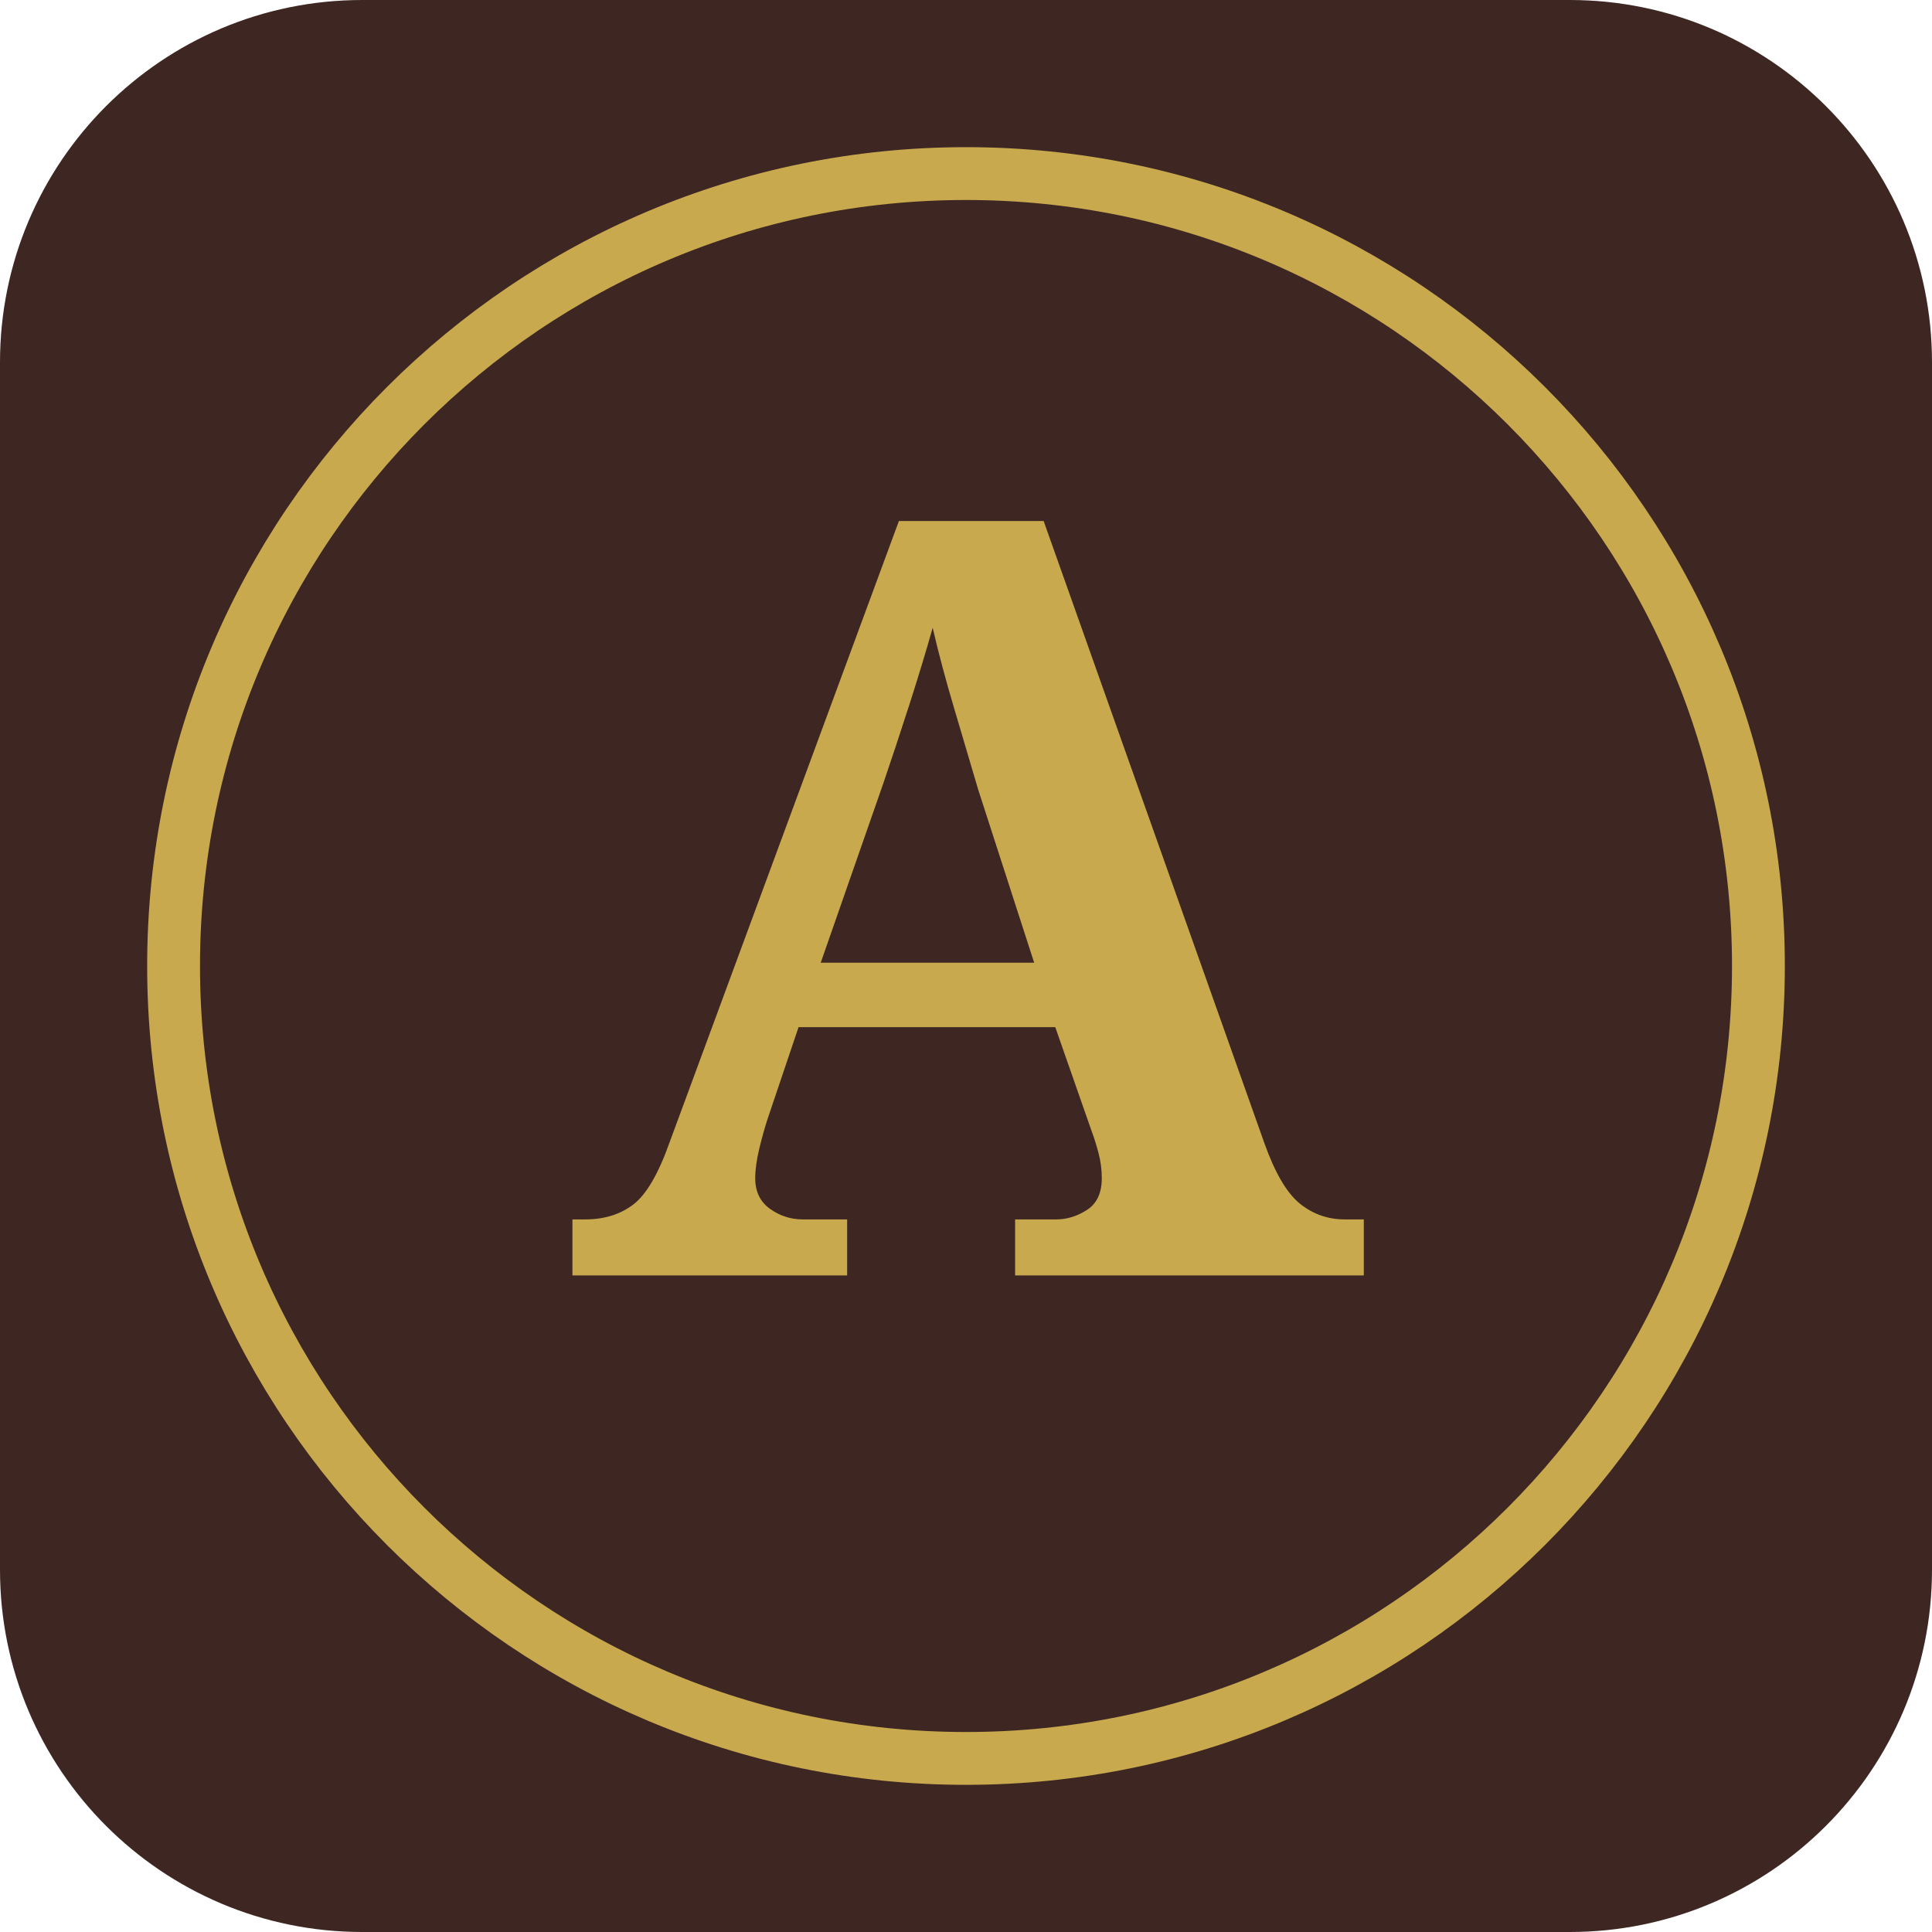
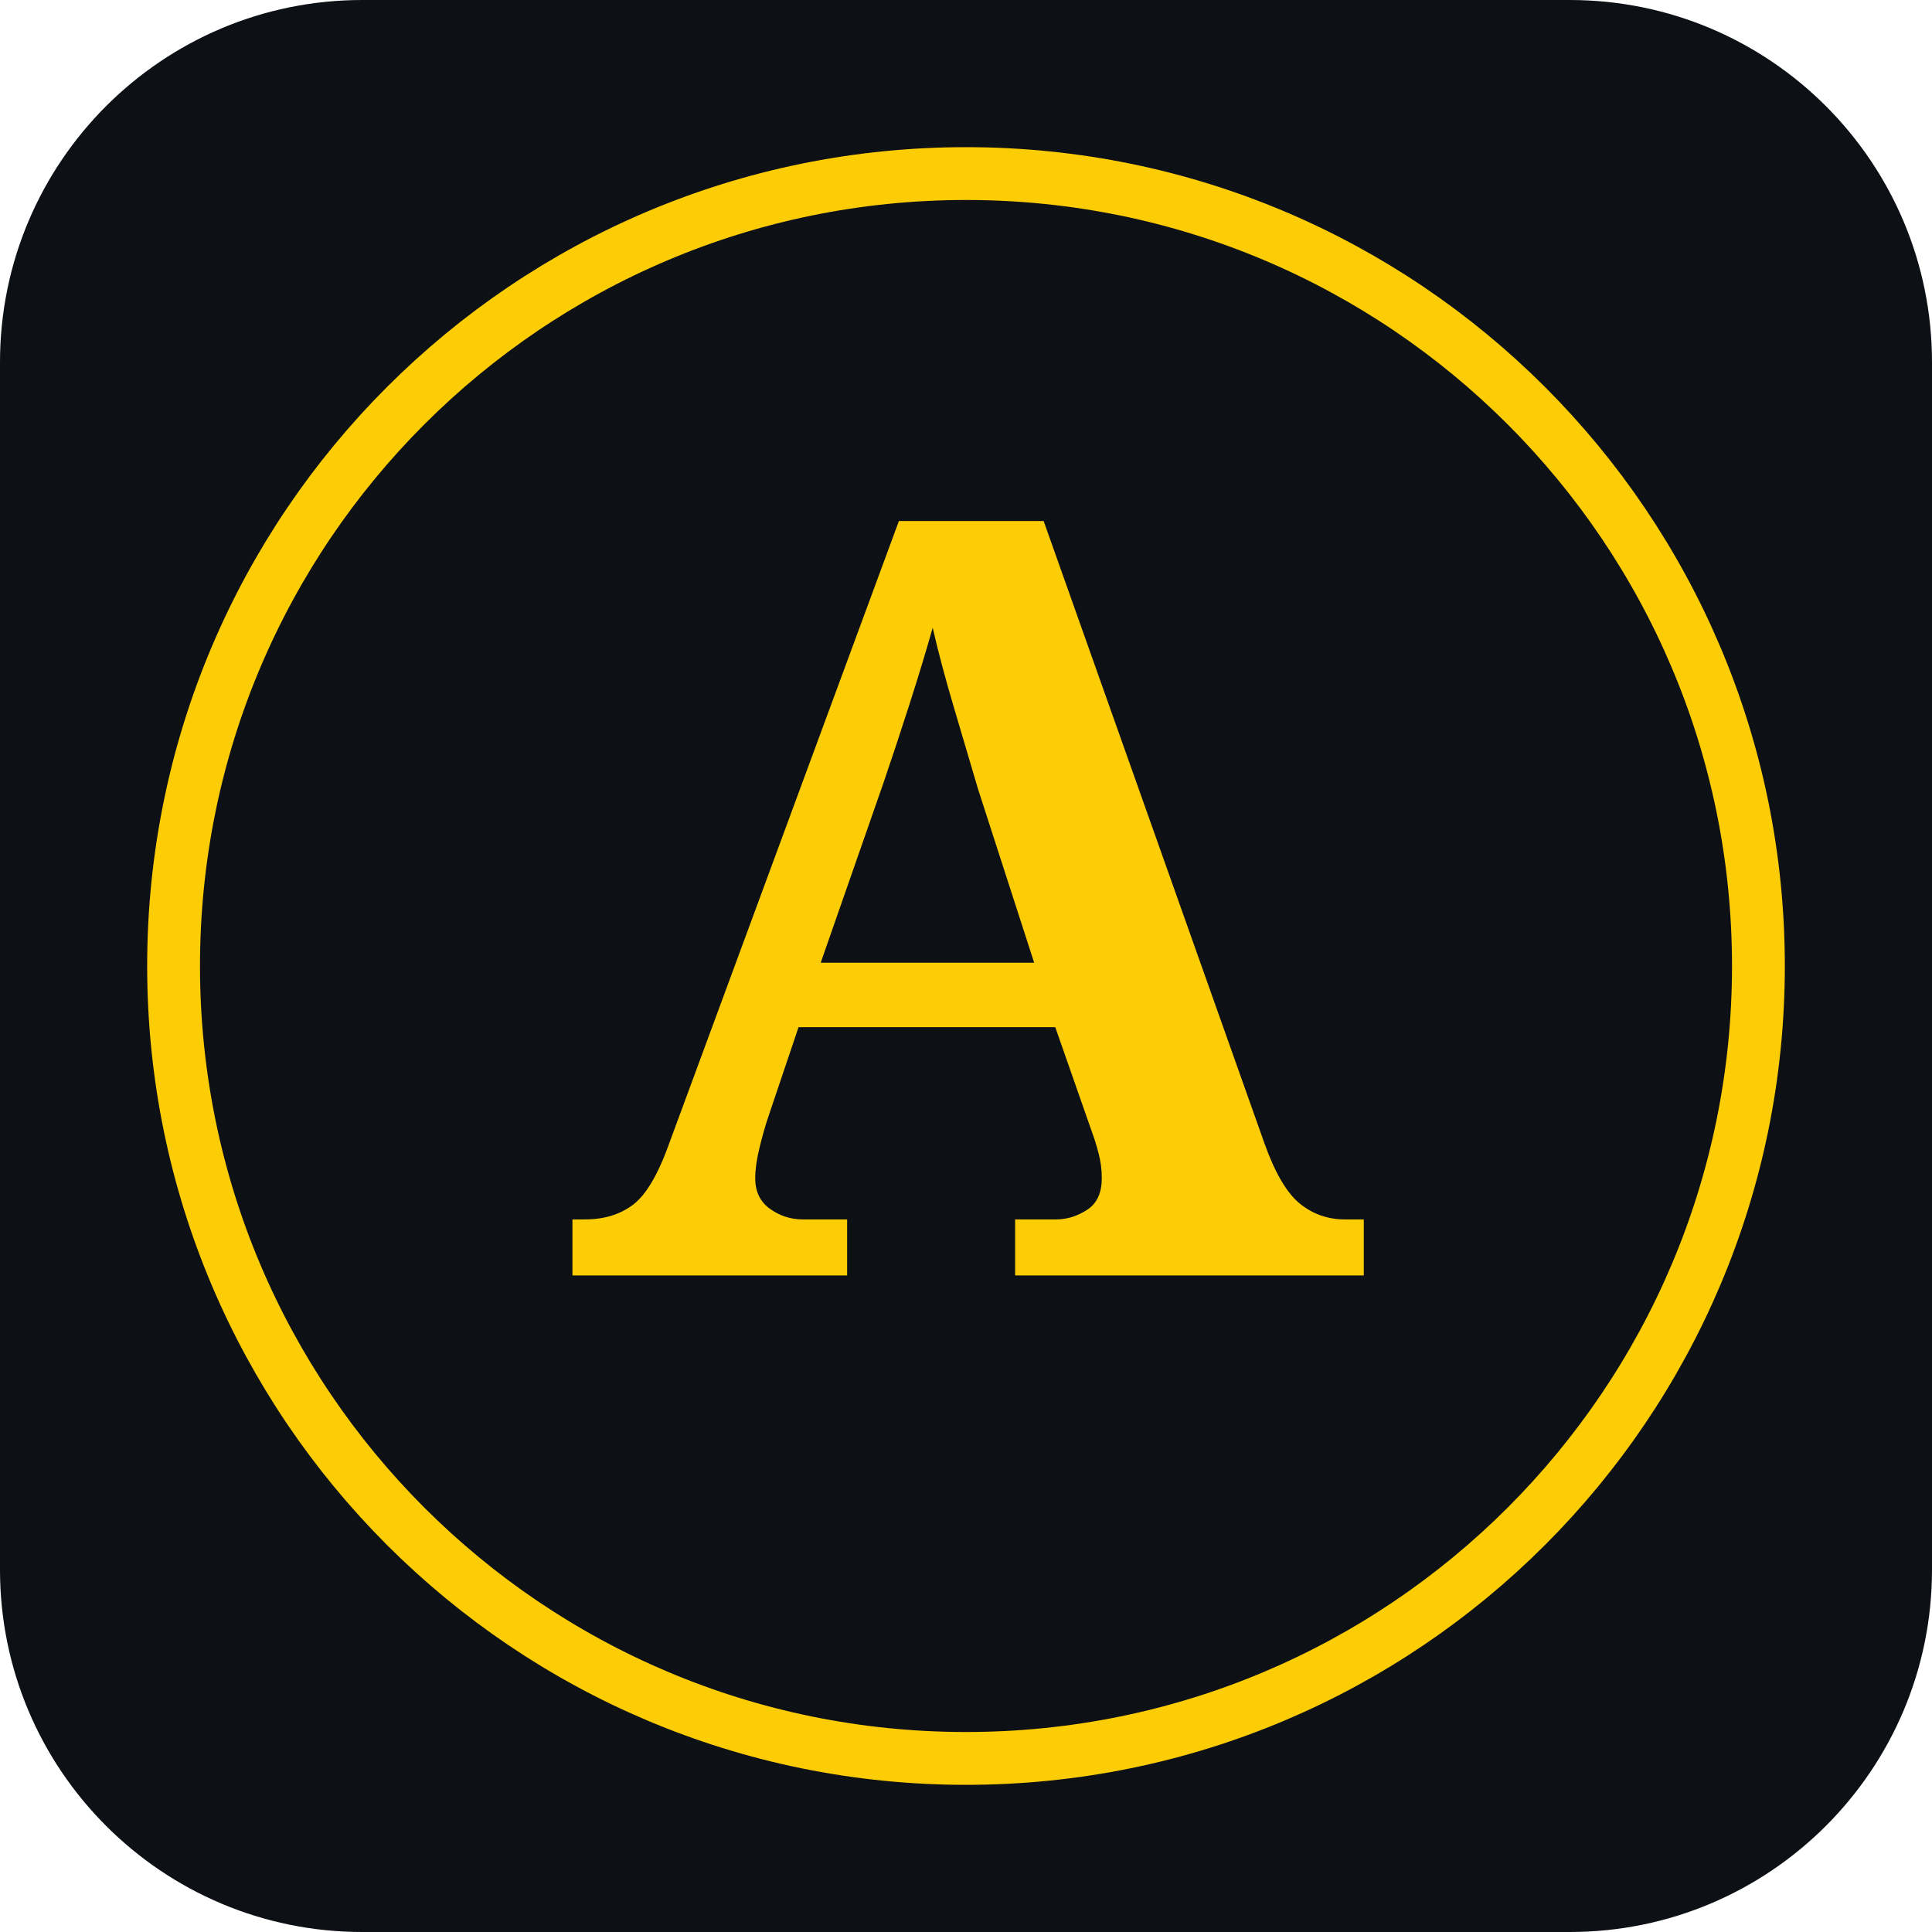
<svg xmlns="http://www.w3.org/2000/svg" viewBox="0 0 512 512">
-   <rect width="512" height="512" rx="96" fill="#3E2723" />
-   <circle cx="256" cy="256" r="210" fill="none" stroke="#C9A94E" stroke-width="14" />
-   <text x="256" y="338" font-family="Georgia, 'Playfair Display', serif" font-size="280" font-weight="bold" fill="#C9A94E" text-anchor="middle" letter-spacing="-4">A</text>
+   <rect width="512" height="512" rx="96" fill="#0D1015" />
+   <circle cx="256" cy="256" r="210" fill="none" stroke="#FCCC04" stroke-width="14" />
+   <text x="256" y="338" font-family="Georgia, 'Playfair Display', serif" font-size="280" font-weight="bold" fill="#FCCC04" text-anchor="middle" letter-spacing="-4">A</text>
</svg>
